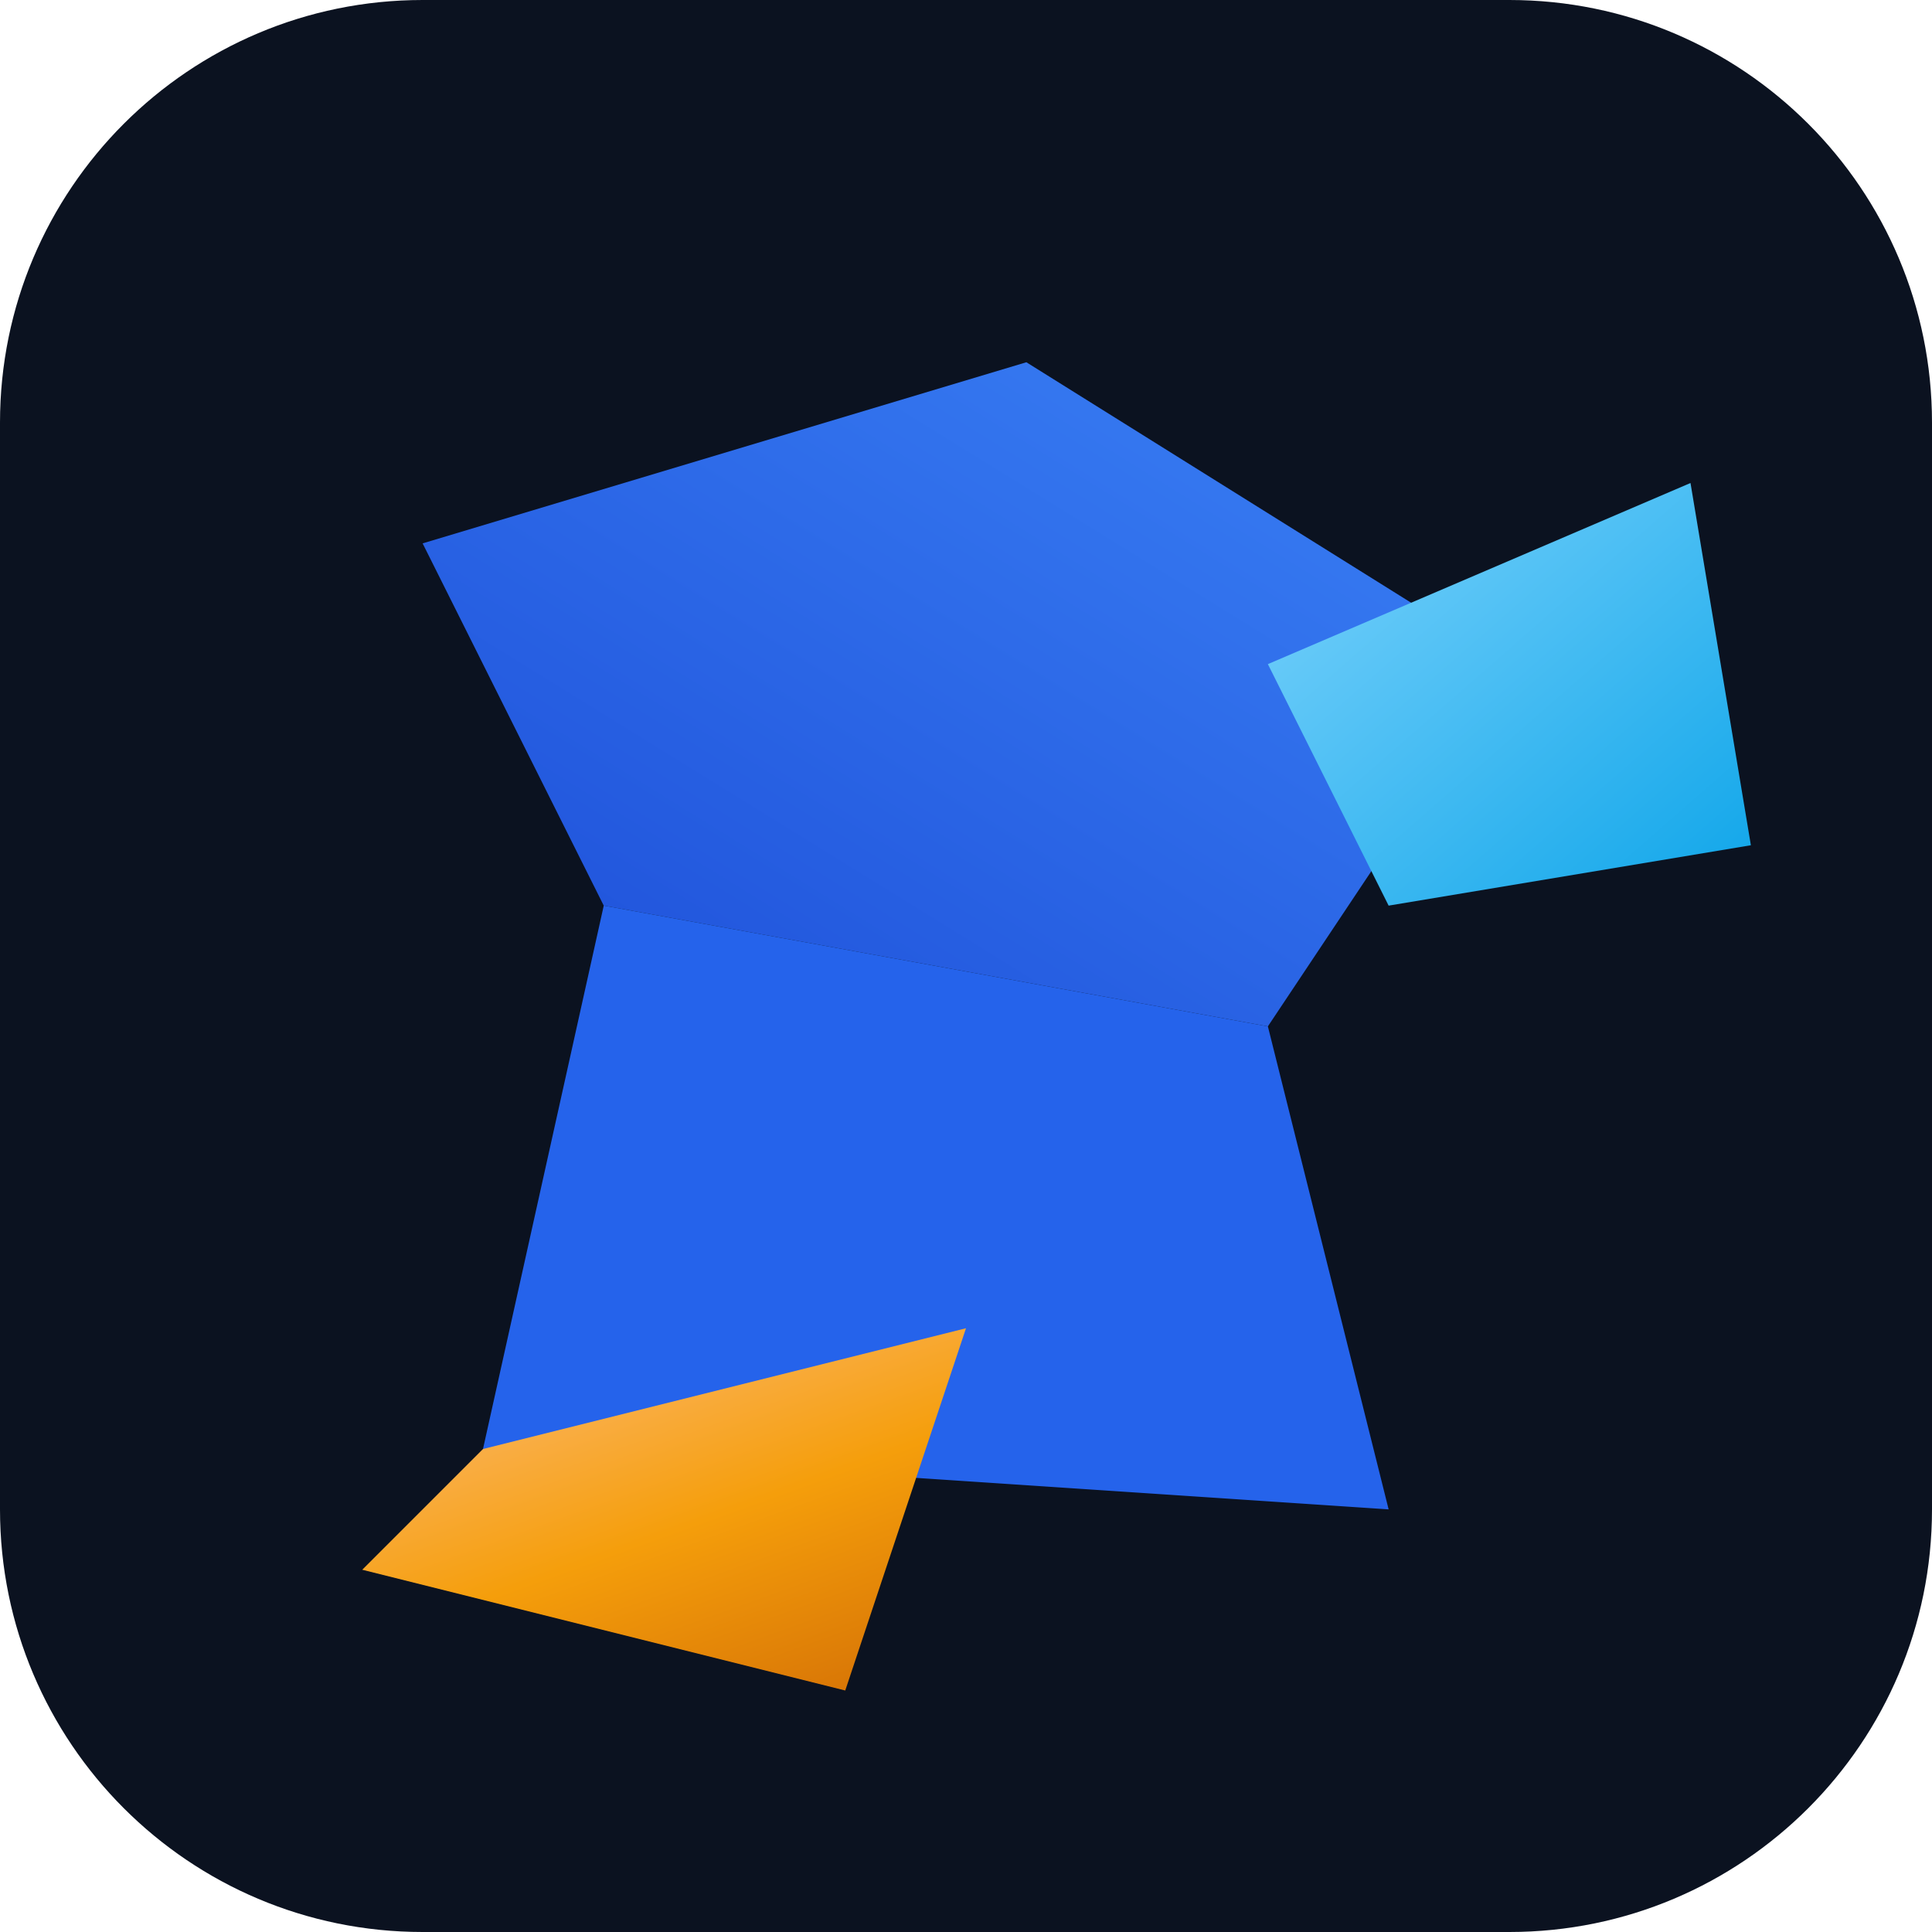
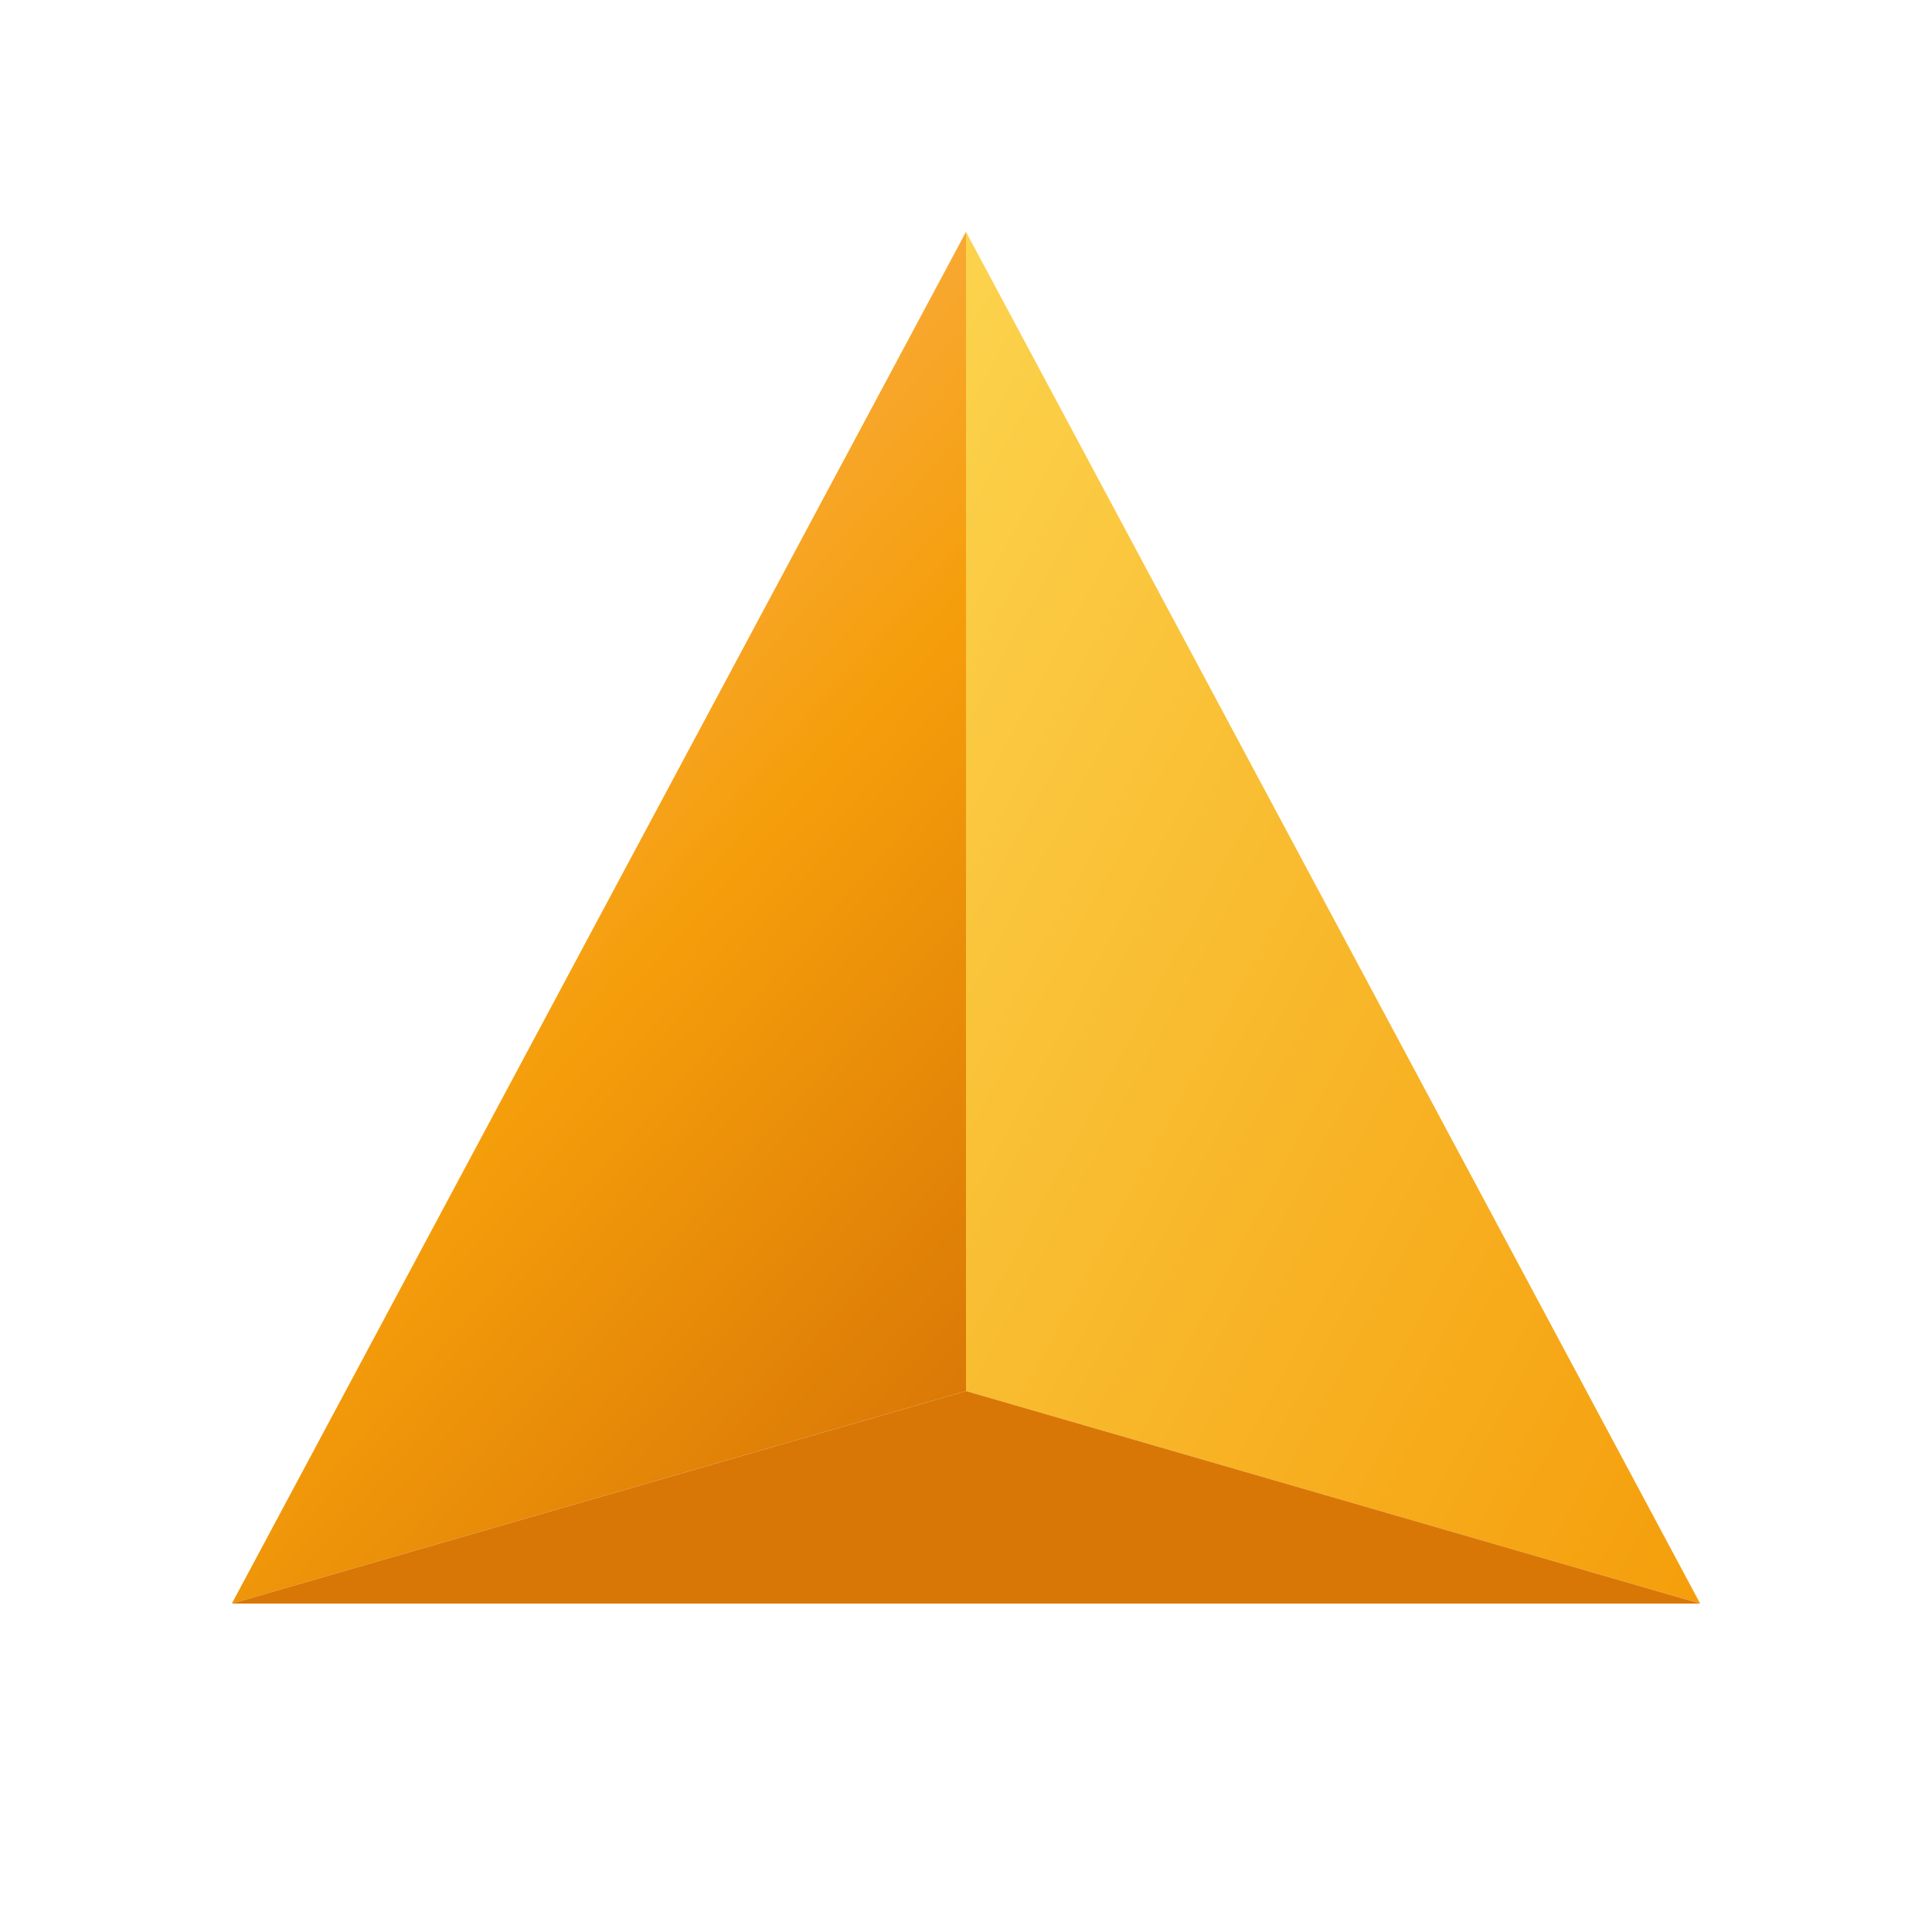
- <svg xmlns="http://www.w3.org/2000/svg" viewBox="0 0 64 64" width="64" height="64" fill="none">
+ <svg xmlns="http://www.w3.org/2000/svg" viewBox="0 0 200 200" width="200" height="200" fill="none">
  <defs>
    <linearGradient id="gNavy" x1="0" y1="0" x2="1" y2="1">
      <stop offset="0%" stop-color="#1E3A8A" />
      <stop offset="100%" stop-color="#172554" />
    </linearGradient>
    <linearGradient id="gCobalt" x1="1" y1="0" x2="0" y2="1">
      <stop offset="0%" stop-color="#3B82F6" />
      <stop offset="100%" stop-color="#1D4ED8" />
    </linearGradient>
    <linearGradient id="gBlue" x1="0" y1="0" x2="0" y2="1">
      <stop offset="0%" stop-color="#60A5FA" />
      <stop offset="100%" stop-color="#2563EB" />
    </linearGradient>
    <linearGradient id="gSky" x1="0" y1="0" x2="1" y2="1">
      <stop offset="0%" stop-color="#7DD3FC" />
      <stop offset="100%" stop-color="#0EA5E9" />
    </linearGradient>
    <linearGradient id="gCyan" x1="0" y1="1" x2="1" y2="0">
      <stop offset="0%" stop-color="#22D3EE" />
      <stop offset="100%" stop-color="#38BDF8" />
    </linearGradient>
    <linearGradient id="gPurple" x1="0" y1="0" x2="1" y2="1">
      <stop offset="0%" stop-color="#A78BFA" />
      <stop offset="100%" stop-color="#6D28D9" />
    </linearGradient>
    <linearGradient id="gAmber" x1="0" y1="0" x2="1" y2="1">
      <stop offset="0%" stop-color="#FCD34D" />
      <stop offset="100%" stop-color="#F59E0B" />
    </linearGradient>
    <linearGradient id="gOrange" x1="0.2" y1="0" x2="0.8" y2="1">
      <stop offset="0%" stop-color="#FDBA74" />
      <stop offset="55%" stop-color="#F59E0B" />
      <stop offset="100%" stop-color="#D97706" />
    </linearGradient>
  </defs>
-   <rect width="64" height="64" rx="14" fill="#0B1220" />
-   <polygon points="14,18 34,12 50,22 42,34 20,30" fill="url(#gCobalt)" />
-   <polygon points="20,30 42,34 46,50 16,48" fill="#2563EB" />
-   <polygon points="16,48 32,44 28,56 12,52" fill="url(#gOrange)" />
-   <polygon points="42,22 56,16 58,28 46,30" fill="url(#gSky)" />
+   <g transform="translate(20,16)">
+     <polygon points="80,8 156,150 80,128" fill="url(#gAmber)" />
+     <polygon points="80,8 4,150 80,128" fill="url(#gOrange)" />
+     <polygon points="4,150 156,150 80,128" fill="#D97706" />
+   </g>
</svg>
